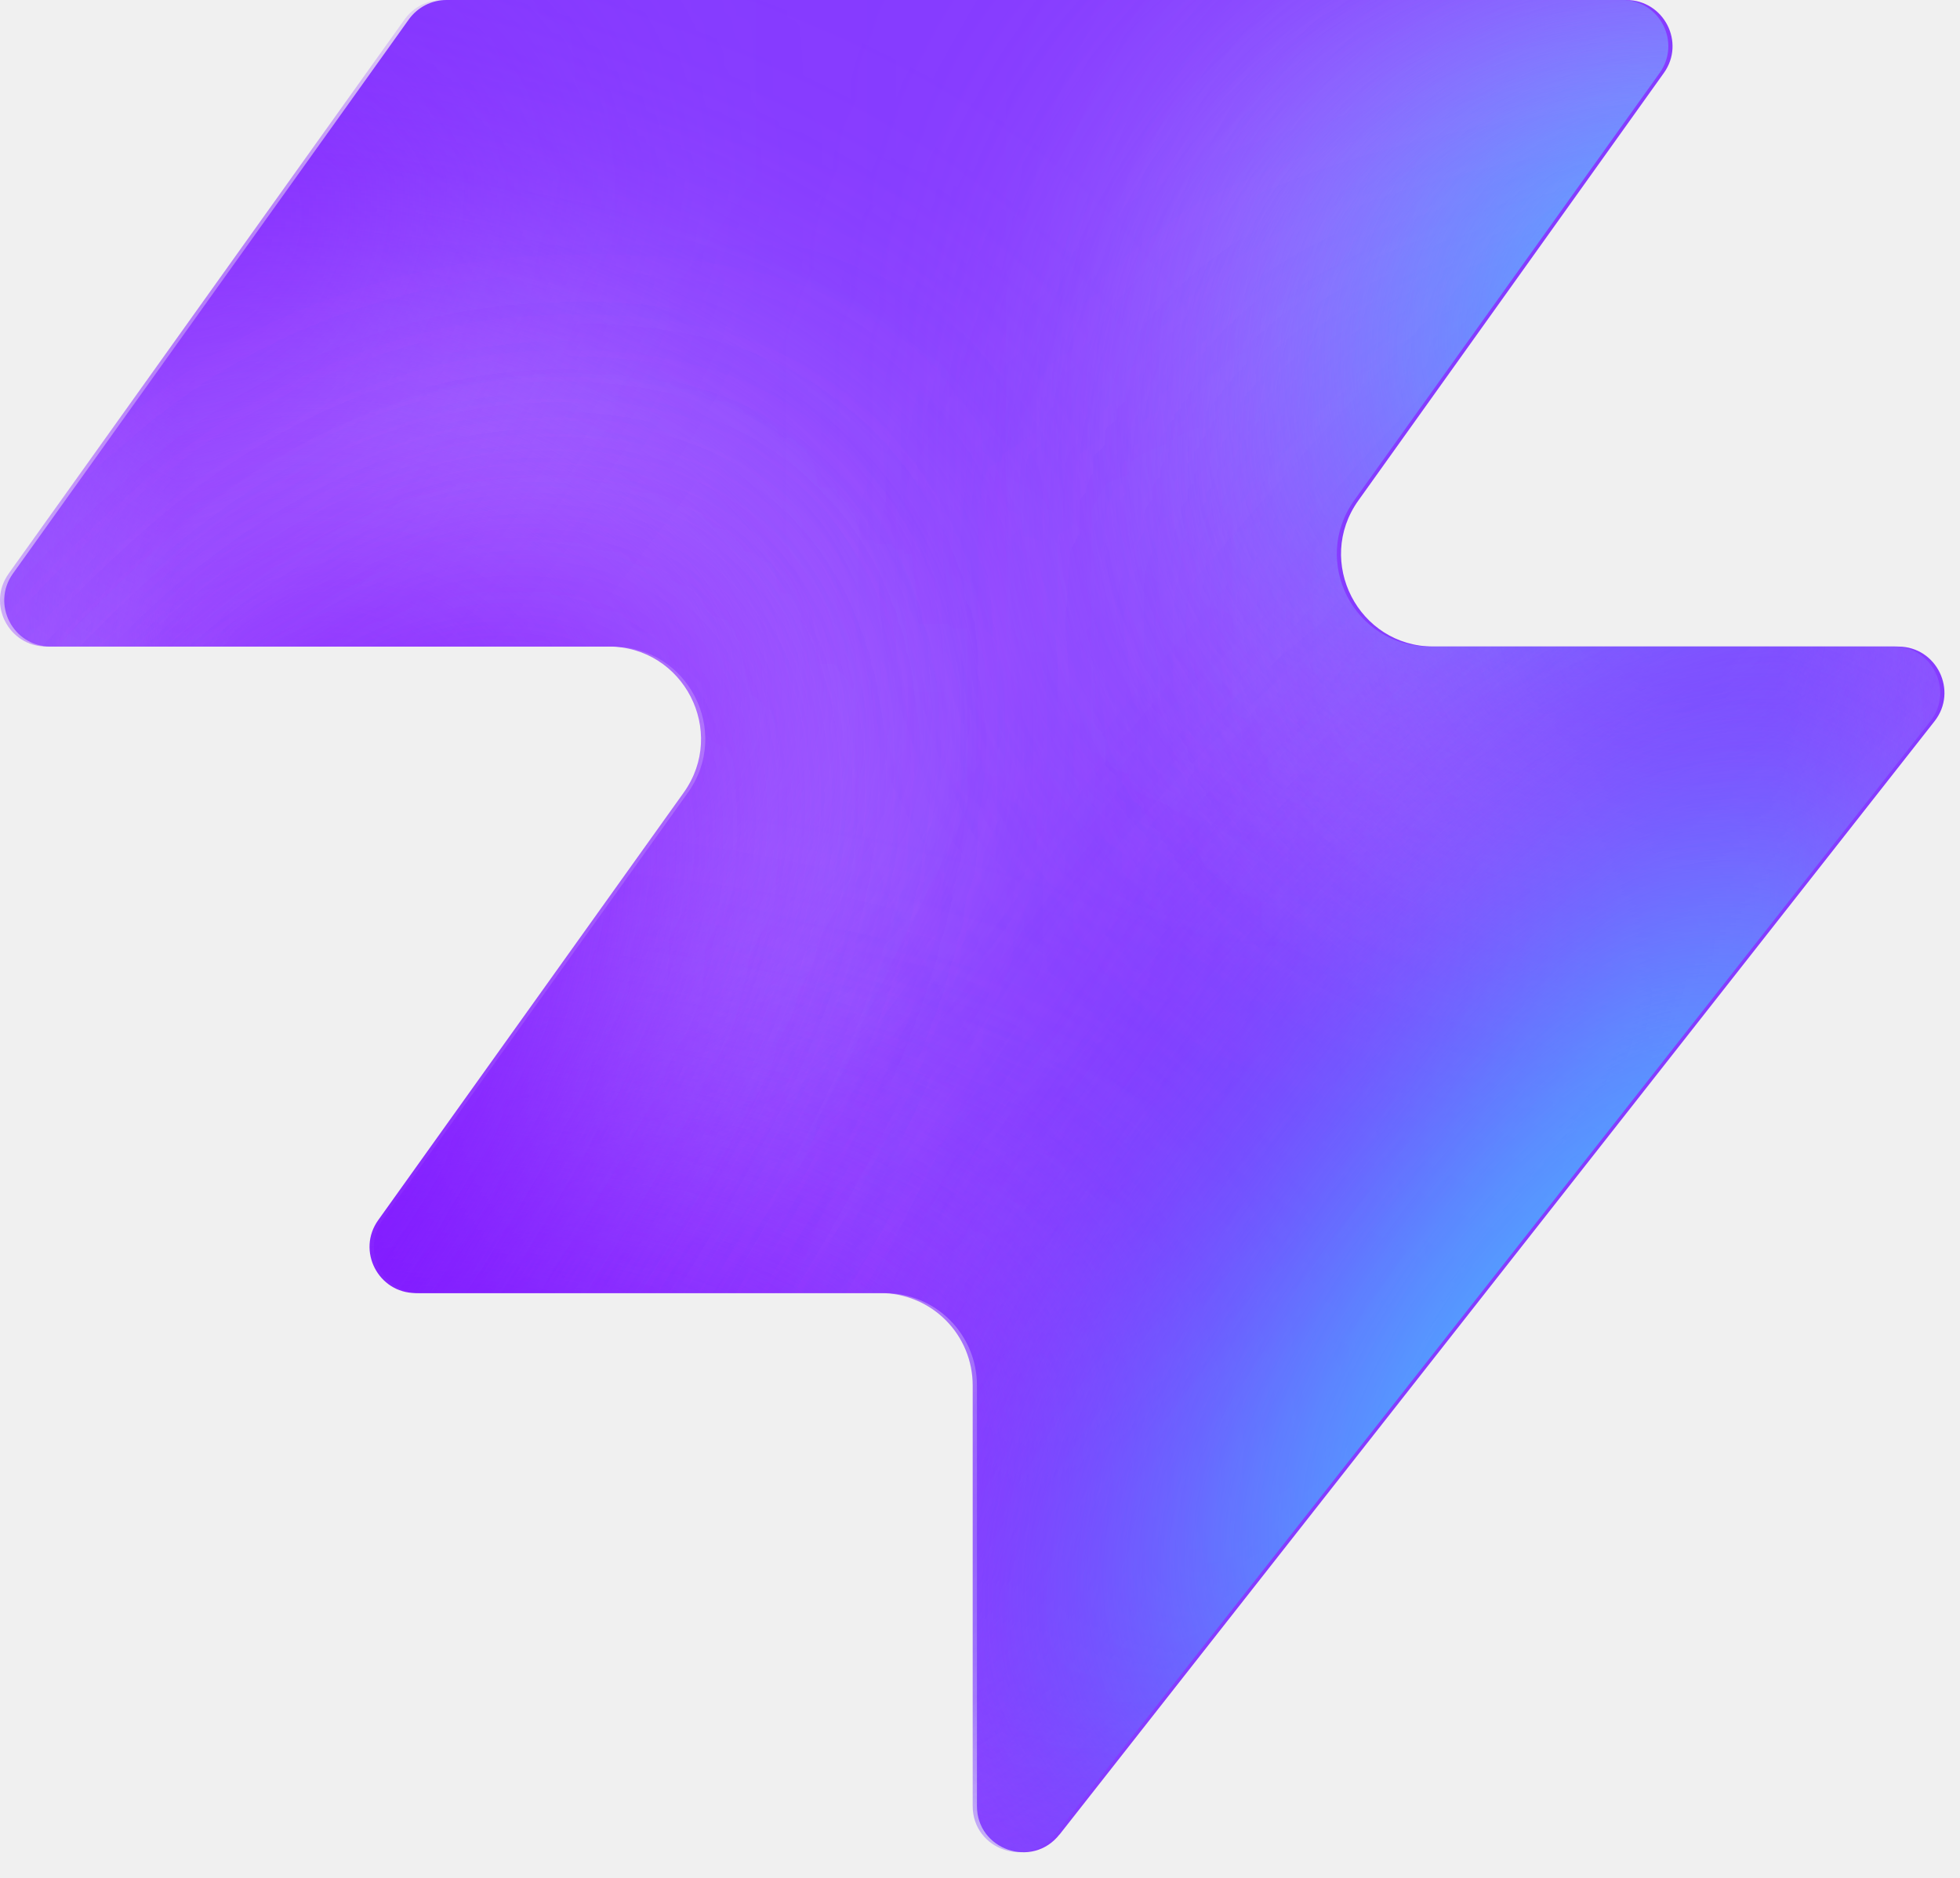
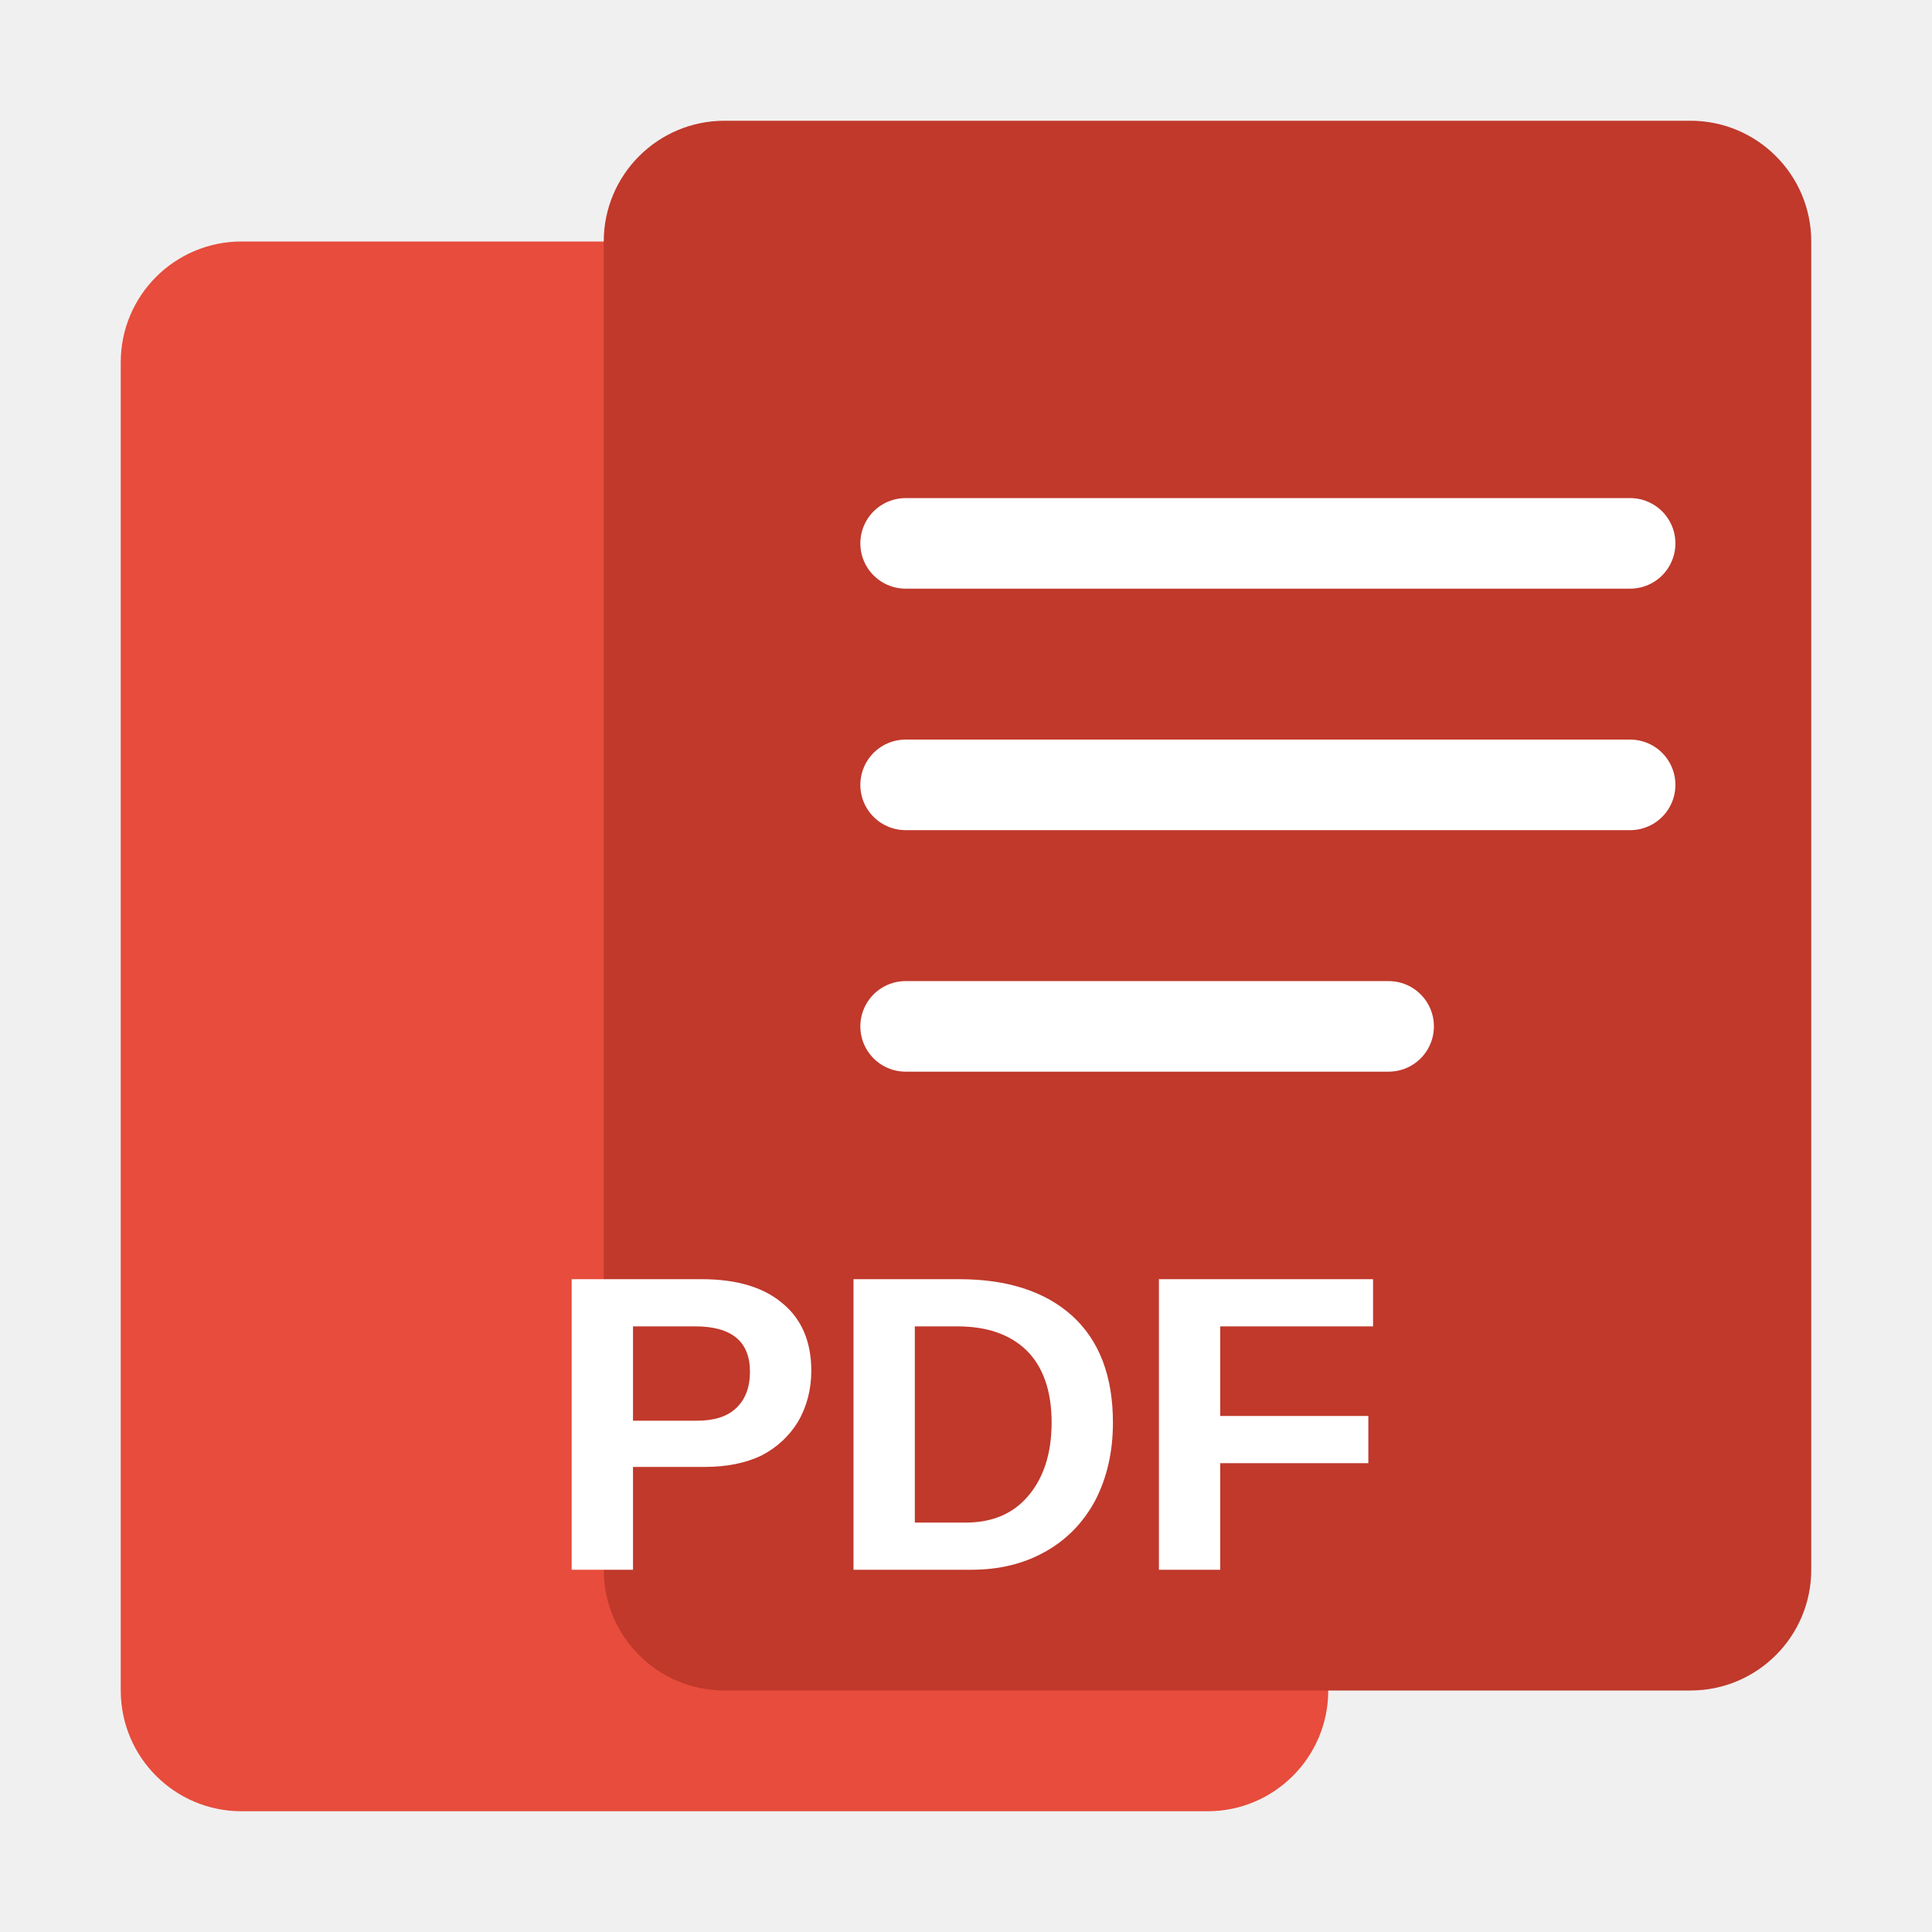
- <svg xmlns="http://www.w3.org/2000/svg" width="48" height="46" fill="none" viewBox="0 0 48 46">
-   <path fill="#863bff" d="M25.946 44.938c-.664.845-2.021.375-2.021-.698V33.937a2.26 2.26 0 0 0-2.262-2.262H10.287c-.92 0-1.456-1.04-.92-1.788l7.48-10.471c1.07-1.497 0-3.578-1.842-3.578H1.237c-.92 0-1.456-1.04-.92-1.788L10.013.474c.214-.297.556-.474.92-.474h28.894c.92 0 1.456 1.04.92 1.788l-7.48 10.471c-1.07 1.498 0 3.579 1.842 3.579h11.377c.943 0 1.473 1.088.89 1.83L25.947 44.94z" style="fill:#863bff;fill:color(display-p3 .525 .23 1);fill-opacity:1" />
-   <mask id="a" width="48" height="46" x="0" y="0" maskUnits="userSpaceOnUse" style="mask-type:alpha">
-     <path fill="#000" d="M25.842 44.938c-.664.844-2.021.375-2.021-.698V33.937a2.26 2.26 0 0 0-2.262-2.262H10.183c-.92 0-1.456-1.04-.92-1.788l7.48-10.471c1.07-1.498 0-3.579-1.842-3.579H1.133c-.92 0-1.456-1.04-.92-1.787L9.91.473c.214-.297.556-.474.92-.474h28.894c.92 0 1.456 1.04.92 1.788l-7.48 10.471c-1.07 1.498 0 3.578 1.842 3.578h11.377c.943 0 1.473 1.088.89 1.832L25.843 44.94z" style="fill:#000;fill-opacity:1" />
-   </mask>
-   <g mask="url(#a)">
-     <g filter="url(#b)">
-       <ellipse cx="5.508" cy="14.704" fill="#ede6ff" rx="5.508" ry="14.704" style="fill:#ede6ff;fill:color(display-p3 .927 .903 1);fill-opacity:1" transform="matrix(.00324 1 1 -.00324 -4.47 31.516)" />
-     </g>
-     <g filter="url(#c)">
-       <ellipse cx="10.399" cy="29.851" fill="#ede6ff" rx="10.399" ry="29.851" style="fill:#ede6ff;fill:color(display-p3 .927 .903 1);fill-opacity:1" transform="matrix(.00324 1 1 -.00324 -39.328 7.883)" />
-     </g>
-     <g filter="url(#d)">
-       <ellipse cx="5.508" cy="30.487" fill="#7e14ff" rx="5.508" ry="30.487" style="fill:#7e14ff;fill:color(display-p3 .492 .077 1);fill-opacity:1" transform="rotate(89.814 -25.913 -14.639)scale(1 -1)" />
-     </g>
-     <g filter="url(#e)">
-       <ellipse cx="5.508" cy="30.599" fill="#7e14ff" rx="5.508" ry="30.599" style="fill:#7e14ff;fill:color(display-p3 .492 .077 1);fill-opacity:1" transform="rotate(89.814 -32.644 -3.334)scale(1 -1)" />
-     </g>
-     <g filter="url(#f)">
-       <ellipse cx="5.508" cy="30.599" fill="#7e14ff" rx="5.508" ry="30.599" style="fill:#7e14ff;fill:color(display-p3 .492 .077 1);fill-opacity:1" transform="matrix(.00324 1 1 -.00324 -34.34 30.47)" />
-     </g>
-     <g filter="url(#g)">
-       <ellipse cx="14.072" cy="22.078" fill="#ede6ff" rx="14.072" ry="22.078" style="fill:#ede6ff;fill:color(display-p3 .927 .903 1);fill-opacity:1" transform="rotate(93.35 24.506 48.493)scale(-1 1)" />
-     </g>
-     <g filter="url(#h)">
-       <ellipse cx="3.47" cy="21.501" fill="#7e14ff" rx="3.47" ry="21.501" style="fill:#7e14ff;fill:color(display-p3 .492 .077 1);fill-opacity:1" transform="rotate(89.009 28.708 47.59)scale(-1 1)" />
-     </g>
-     <g filter="url(#i)">
-       <ellipse cx="3.47" cy="21.501" fill="#7e14ff" rx="3.47" ry="21.501" style="fill:#7e14ff;fill:color(display-p3 .492 .077 1);fill-opacity:1" transform="rotate(89.009 28.708 47.59)scale(-1 1)" />
-     </g>
-     <g filter="url(#j)">
-       <ellipse cx=".387" cy="8.972" fill="#7e14ff" rx="4.407" ry="29.108" style="fill:#7e14ff;fill:color(display-p3 .492 .077 1);fill-opacity:1" transform="rotate(39.51 .387 8.972)" />
-     </g>
-     <g filter="url(#k)">
-       <ellipse cx="47.523" cy="-6.092" fill="#7e14ff" rx="4.407" ry="29.108" style="fill:#7e14ff;fill:color(display-p3 .492 .077 1);fill-opacity:1" transform="rotate(37.892 47.523 -6.092)" />
-     </g>
-     <g filter="url(#l)">
-       <ellipse cx="41.412" cy="6.333" fill="#47bfff" rx="5.971" ry="9.665" style="fill:#47bfff;fill:color(display-p3 .28 .748 1);fill-opacity:1" transform="rotate(37.892 41.412 6.333)" />
-     </g>
-     <g filter="url(#m)">
-       <ellipse cx="-1.879" cy="38.332" fill="#7e14ff" rx="4.407" ry="29.108" style="fill:#7e14ff;fill:color(display-p3 .492 .077 1);fill-opacity:1" transform="rotate(37.892 -1.88 38.332)" />
-     </g>
-     <g filter="url(#n)">
-       <ellipse cx="-1.879" cy="38.332" fill="#7e14ff" rx="4.407" ry="29.108" style="fill:#7e14ff;fill:color(display-p3 .492 .077 1);fill-opacity:1" transform="rotate(37.892 -1.88 38.332)" />
-     </g>
-     <g filter="url(#o)">
-       <ellipse cx="35.651" cy="29.907" fill="#7e14ff" rx="4.407" ry="29.108" style="fill:#7e14ff;fill:color(display-p3 .492 .077 1);fill-opacity:1" transform="rotate(37.892 35.651 29.907)" />
-     </g>
-     <g filter="url(#p)">
-       <ellipse cx="38.418" cy="32.4" fill="#47bfff" rx="5.971" ry="15.297" style="fill:#47bfff;fill:color(display-p3 .28 .748 1);fill-opacity:1" transform="rotate(37.892 38.418 32.4)" />
-     </g>
-   </g>
-   <defs>
-     <filter id="b" width="60.045" height="41.654" x="-19.77" y="16.149" color-interpolation-filters="sRGB" filterUnits="userSpaceOnUse">
-       <feFlood flood-opacity="0" result="BackgroundImageFix" />
-       <feBlend in="SourceGraphic" in2="BackgroundImageFix" result="shape" />
-       <feGaussianBlur result="effect1_foregroundBlur_2002_17158" stdDeviation="7.659" />
-     </filter>
-     <filter id="c" width="90.34" height="51.437" x="-54.613" y="-7.533" color-interpolation-filters="sRGB" filterUnits="userSpaceOnUse">
-       <feFlood flood-opacity="0" result="BackgroundImageFix" />
-       <feBlend in="SourceGraphic" in2="BackgroundImageFix" result="shape" />
-       <feGaussianBlur result="effect1_foregroundBlur_2002_17158" stdDeviation="7.659" />
-     </filter>
-     <filter id="d" width="79.355" height="29.4" x="-49.64" y="2.03" color-interpolation-filters="sRGB" filterUnits="userSpaceOnUse">
-       <feFlood flood-opacity="0" result="BackgroundImageFix" />
-       <feBlend in="SourceGraphic" in2="BackgroundImageFix" result="shape" />
-       <feGaussianBlur result="effect1_foregroundBlur_2002_17158" stdDeviation="4.596" />
-     </filter>
-     <filter id="e" width="79.579" height="29.4" x="-45.045" y="20.029" color-interpolation-filters="sRGB" filterUnits="userSpaceOnUse">
-       <feFlood flood-opacity="0" result="BackgroundImageFix" />
-       <feBlend in="SourceGraphic" in2="BackgroundImageFix" result="shape" />
-       <feGaussianBlur result="effect1_foregroundBlur_2002_17158" stdDeviation="4.596" />
-     </filter>
-     <filter id="f" width="79.579" height="29.4" x="-43.513" y="21.178" color-interpolation-filters="sRGB" filterUnits="userSpaceOnUse">
-       <feFlood flood-opacity="0" result="BackgroundImageFix" />
-       <feBlend in="SourceGraphic" in2="BackgroundImageFix" result="shape" />
-       <feGaussianBlur result="effect1_foregroundBlur_2002_17158" stdDeviation="4.596" />
-     </filter>
-     <filter id="g" width="74.749" height="58.852" x="15.756" y="-17.901" color-interpolation-filters="sRGB" filterUnits="userSpaceOnUse">
-       <feFlood flood-opacity="0" result="BackgroundImageFix" />
-       <feBlend in="SourceGraphic" in2="BackgroundImageFix" result="shape" />
-       <feGaussianBlur result="effect1_foregroundBlur_2002_17158" stdDeviation="7.659" />
-     </filter>
-     <filter id="h" width="61.377" height="25.362" x="23.548" y="2.284" color-interpolation-filters="sRGB" filterUnits="userSpaceOnUse">
-       <feFlood flood-opacity="0" result="BackgroundImageFix" />
-       <feBlend in="SourceGraphic" in2="BackgroundImageFix" result="shape" />
-       <feGaussianBlur result="effect1_foregroundBlur_2002_17158" stdDeviation="4.596" />
-     </filter>
-     <filter id="i" width="61.377" height="25.362" x="23.548" y="2.284" color-interpolation-filters="sRGB" filterUnits="userSpaceOnUse">
-       <feFlood flood-opacity="0" result="BackgroundImageFix" />
-       <feBlend in="SourceGraphic" in2="BackgroundImageFix" result="shape" />
-       <feGaussianBlur result="effect1_foregroundBlur_2002_17158" stdDeviation="4.596" />
-     </filter>
-     <filter id="j" width="56.045" height="63.649" x="-27.636" y="-22.853" color-interpolation-filters="sRGB" filterUnits="userSpaceOnUse">
-       <feFlood flood-opacity="0" result="BackgroundImageFix" />
-       <feBlend in="SourceGraphic" in2="BackgroundImageFix" result="shape" />
-       <feGaussianBlur result="effect1_foregroundBlur_2002_17158" stdDeviation="4.596" />
-     </filter>
-     <filter id="k" width="54.814" height="64.646" x="20.116" y="-38.415" color-interpolation-filters="sRGB" filterUnits="userSpaceOnUse">
-       <feFlood flood-opacity="0" result="BackgroundImageFix" />
-       <feBlend in="SourceGraphic" in2="BackgroundImageFix" result="shape" />
-       <feGaussianBlur result="effect1_foregroundBlur_2002_17158" stdDeviation="4.596" />
-     </filter>
-     <filter id="l" width="33.541" height="35.313" x="24.641" y="-11.323" color-interpolation-filters="sRGB" filterUnits="userSpaceOnUse">
-       <feFlood flood-opacity="0" result="BackgroundImageFix" />
-       <feBlend in="SourceGraphic" in2="BackgroundImageFix" result="shape" />
-       <feGaussianBlur result="effect1_foregroundBlur_2002_17158" stdDeviation="4.596" />
-     </filter>
-     <filter id="m" width="54.814" height="64.646" x="-29.286" y="6.009" color-interpolation-filters="sRGB" filterUnits="userSpaceOnUse">
-       <feFlood flood-opacity="0" result="BackgroundImageFix" />
-       <feBlend in="SourceGraphic" in2="BackgroundImageFix" result="shape" />
-       <feGaussianBlur result="effect1_foregroundBlur_2002_17158" stdDeviation="4.596" />
-     </filter>
-     <filter id="n" width="54.814" height="64.646" x="-29.286" y="6.009" color-interpolation-filters="sRGB" filterUnits="userSpaceOnUse">
-       <feFlood flood-opacity="0" result="BackgroundImageFix" />
-       <feBlend in="SourceGraphic" in2="BackgroundImageFix" result="shape" />
-       <feGaussianBlur result="effect1_foregroundBlur_2002_17158" stdDeviation="4.596" />
-     </filter>
-     <filter id="o" width="54.814" height="64.646" x="8.244" y="-2.416" color-interpolation-filters="sRGB" filterUnits="userSpaceOnUse">
-       <feFlood flood-opacity="0" result="BackgroundImageFix" />
-       <feBlend in="SourceGraphic" in2="BackgroundImageFix" result="shape" />
-       <feGaussianBlur result="effect1_foregroundBlur_2002_17158" stdDeviation="4.596" />
-     </filter>
-     <filter id="p" width="39.409" height="43.623" x="18.713" y="10.588" color-interpolation-filters="sRGB" filterUnits="userSpaceOnUse">
-       <feFlood flood-opacity="0" result="BackgroundImageFix" />
-       <feBlend in="SourceGraphic" in2="BackgroundImageFix" result="shape" />
-       <feGaussianBlur result="effect1_foregroundBlur_2002_17158" stdDeviation="4.596" />
-     </filter>
-   </defs>
+ <svg xmlns="http://www.w3.org/2000/svg" width="32" height="32" viewBox="0 0 32 32">
+   <rect x="2" y="4" width="20" height="26" rx="2" fill="#e74c3c" />
+   <rect x="10" y="2" width="20" height="26" rx="2" fill="#c0392b" />
+   <path d="M15 9h12M15 13h12M15 17h8" stroke="#fff" stroke-width="1.5" stroke-linecap="round" />
+   <text x="16" y="26" font-family="Arial,sans-serif" font-size="7" font-weight="bold" fill="#fff" text-anchor="middle">PDF</text>
</svg>
